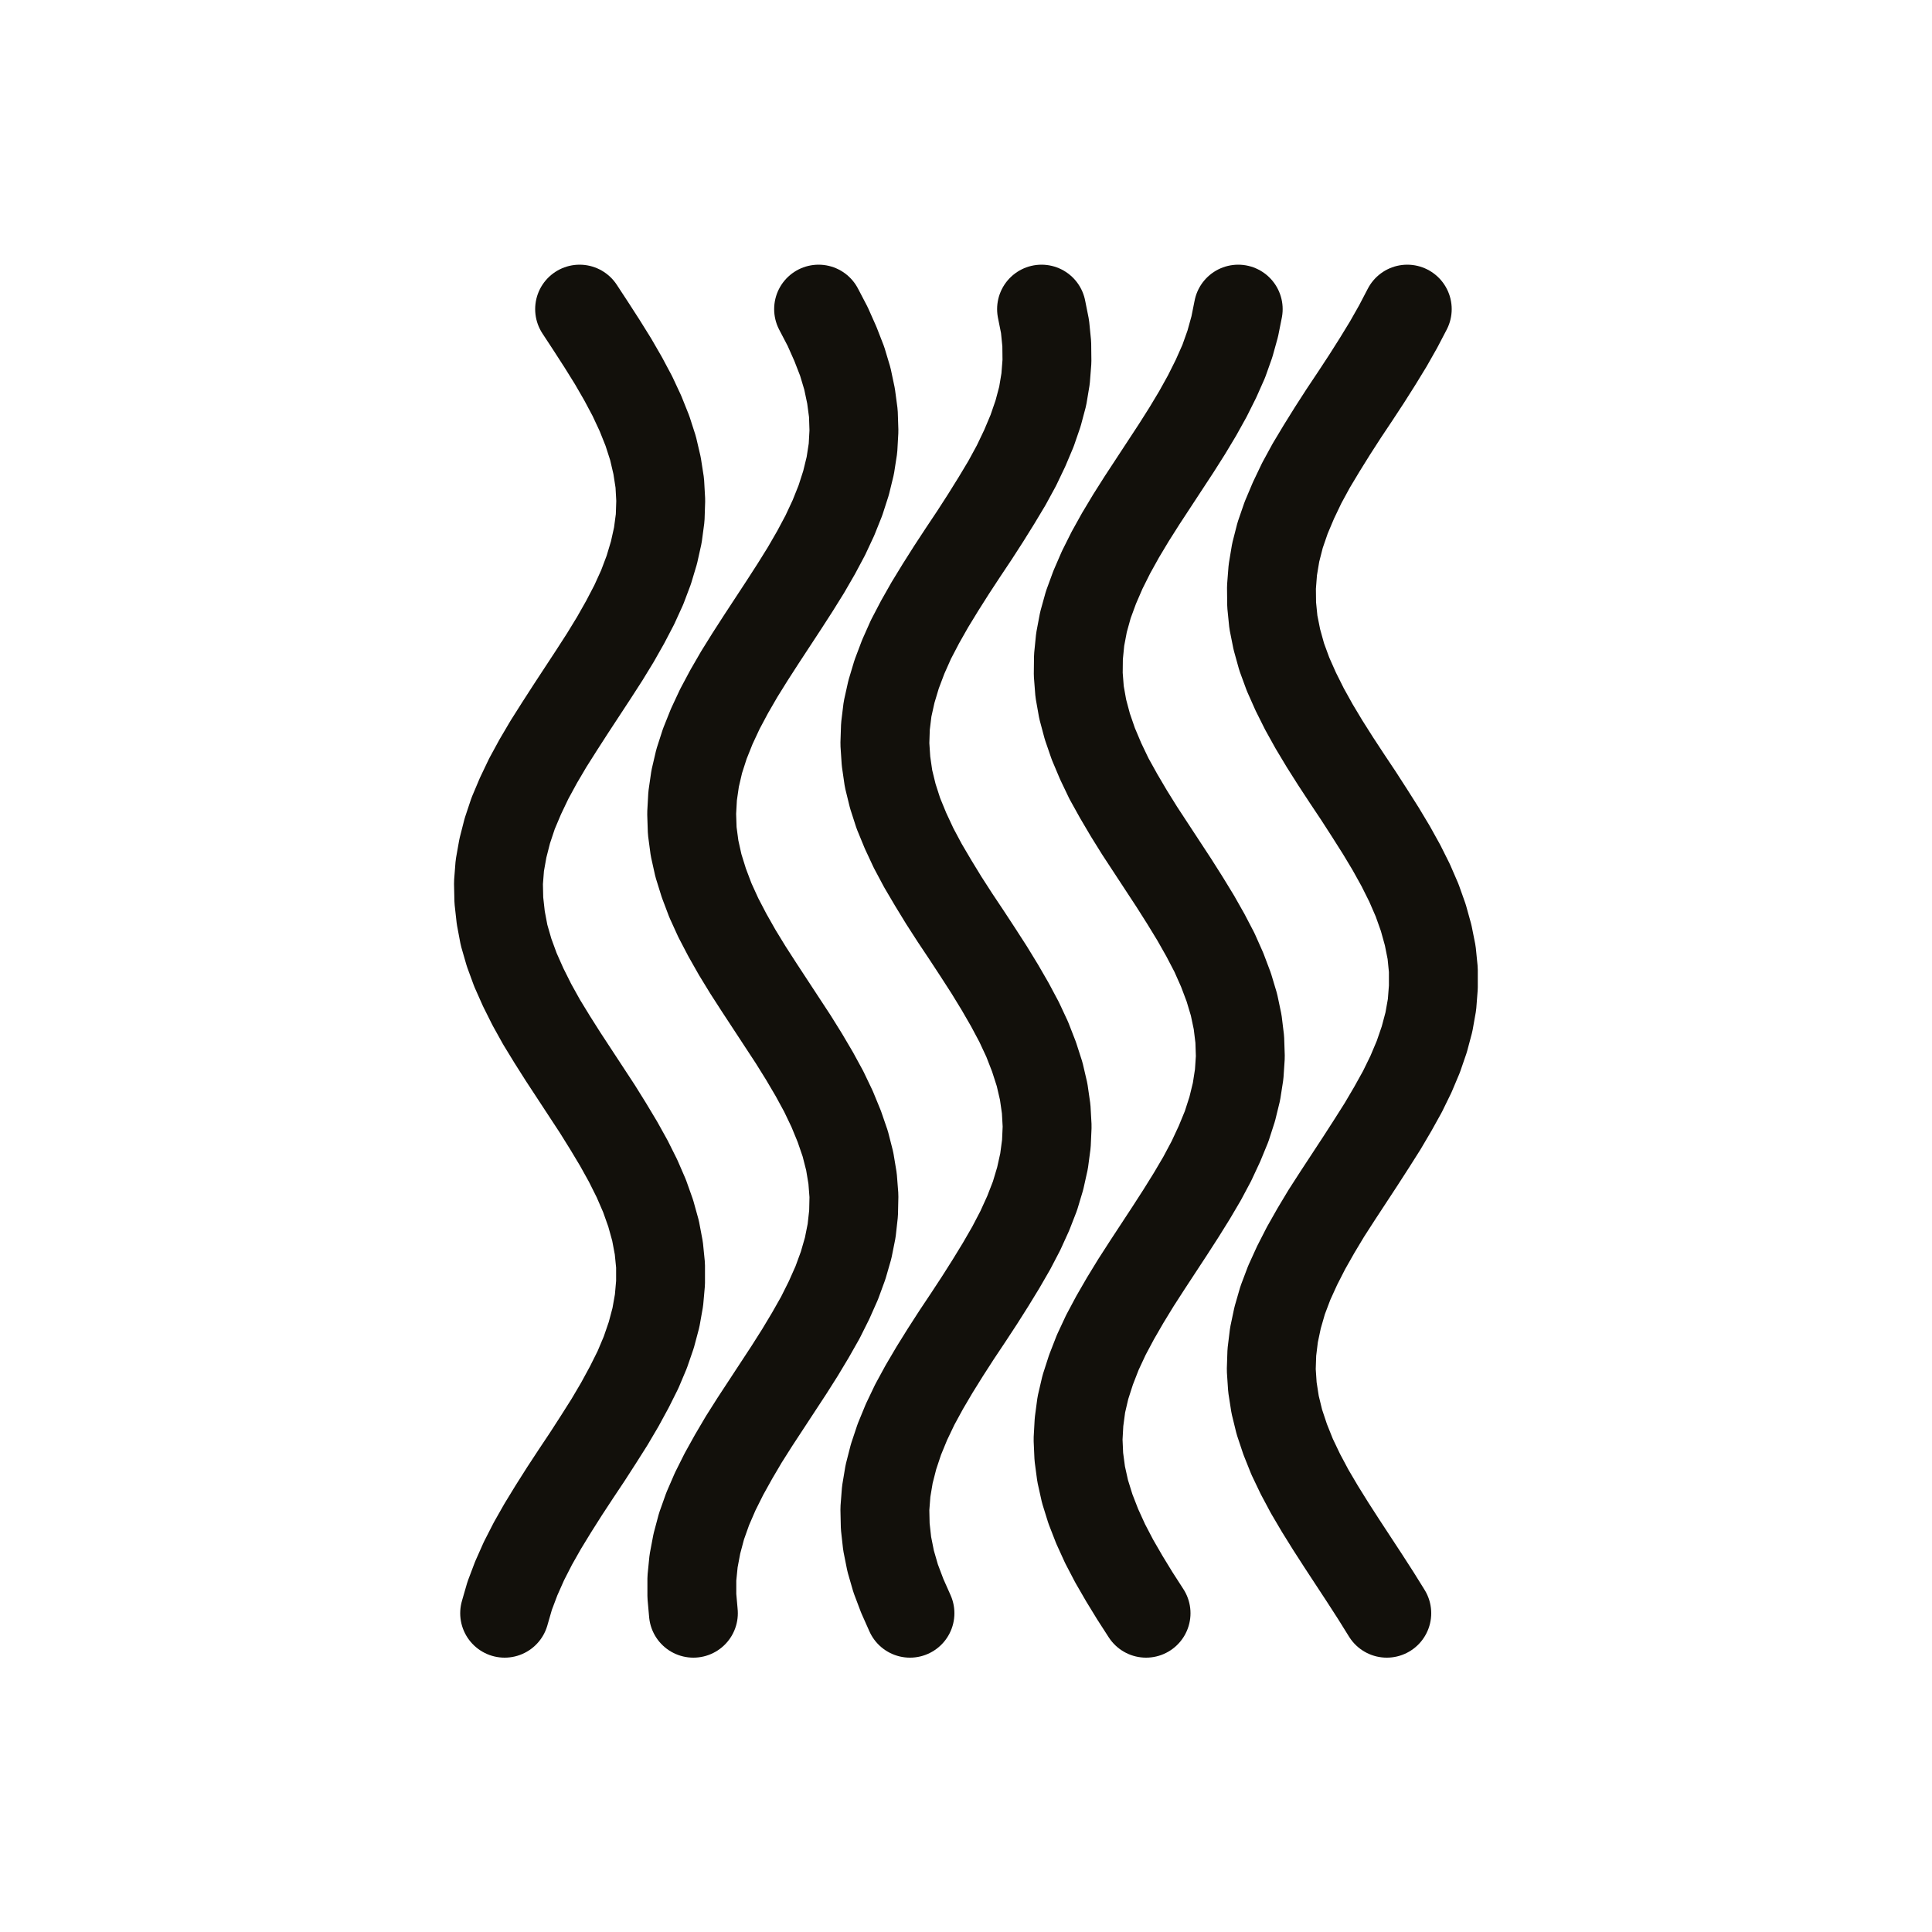
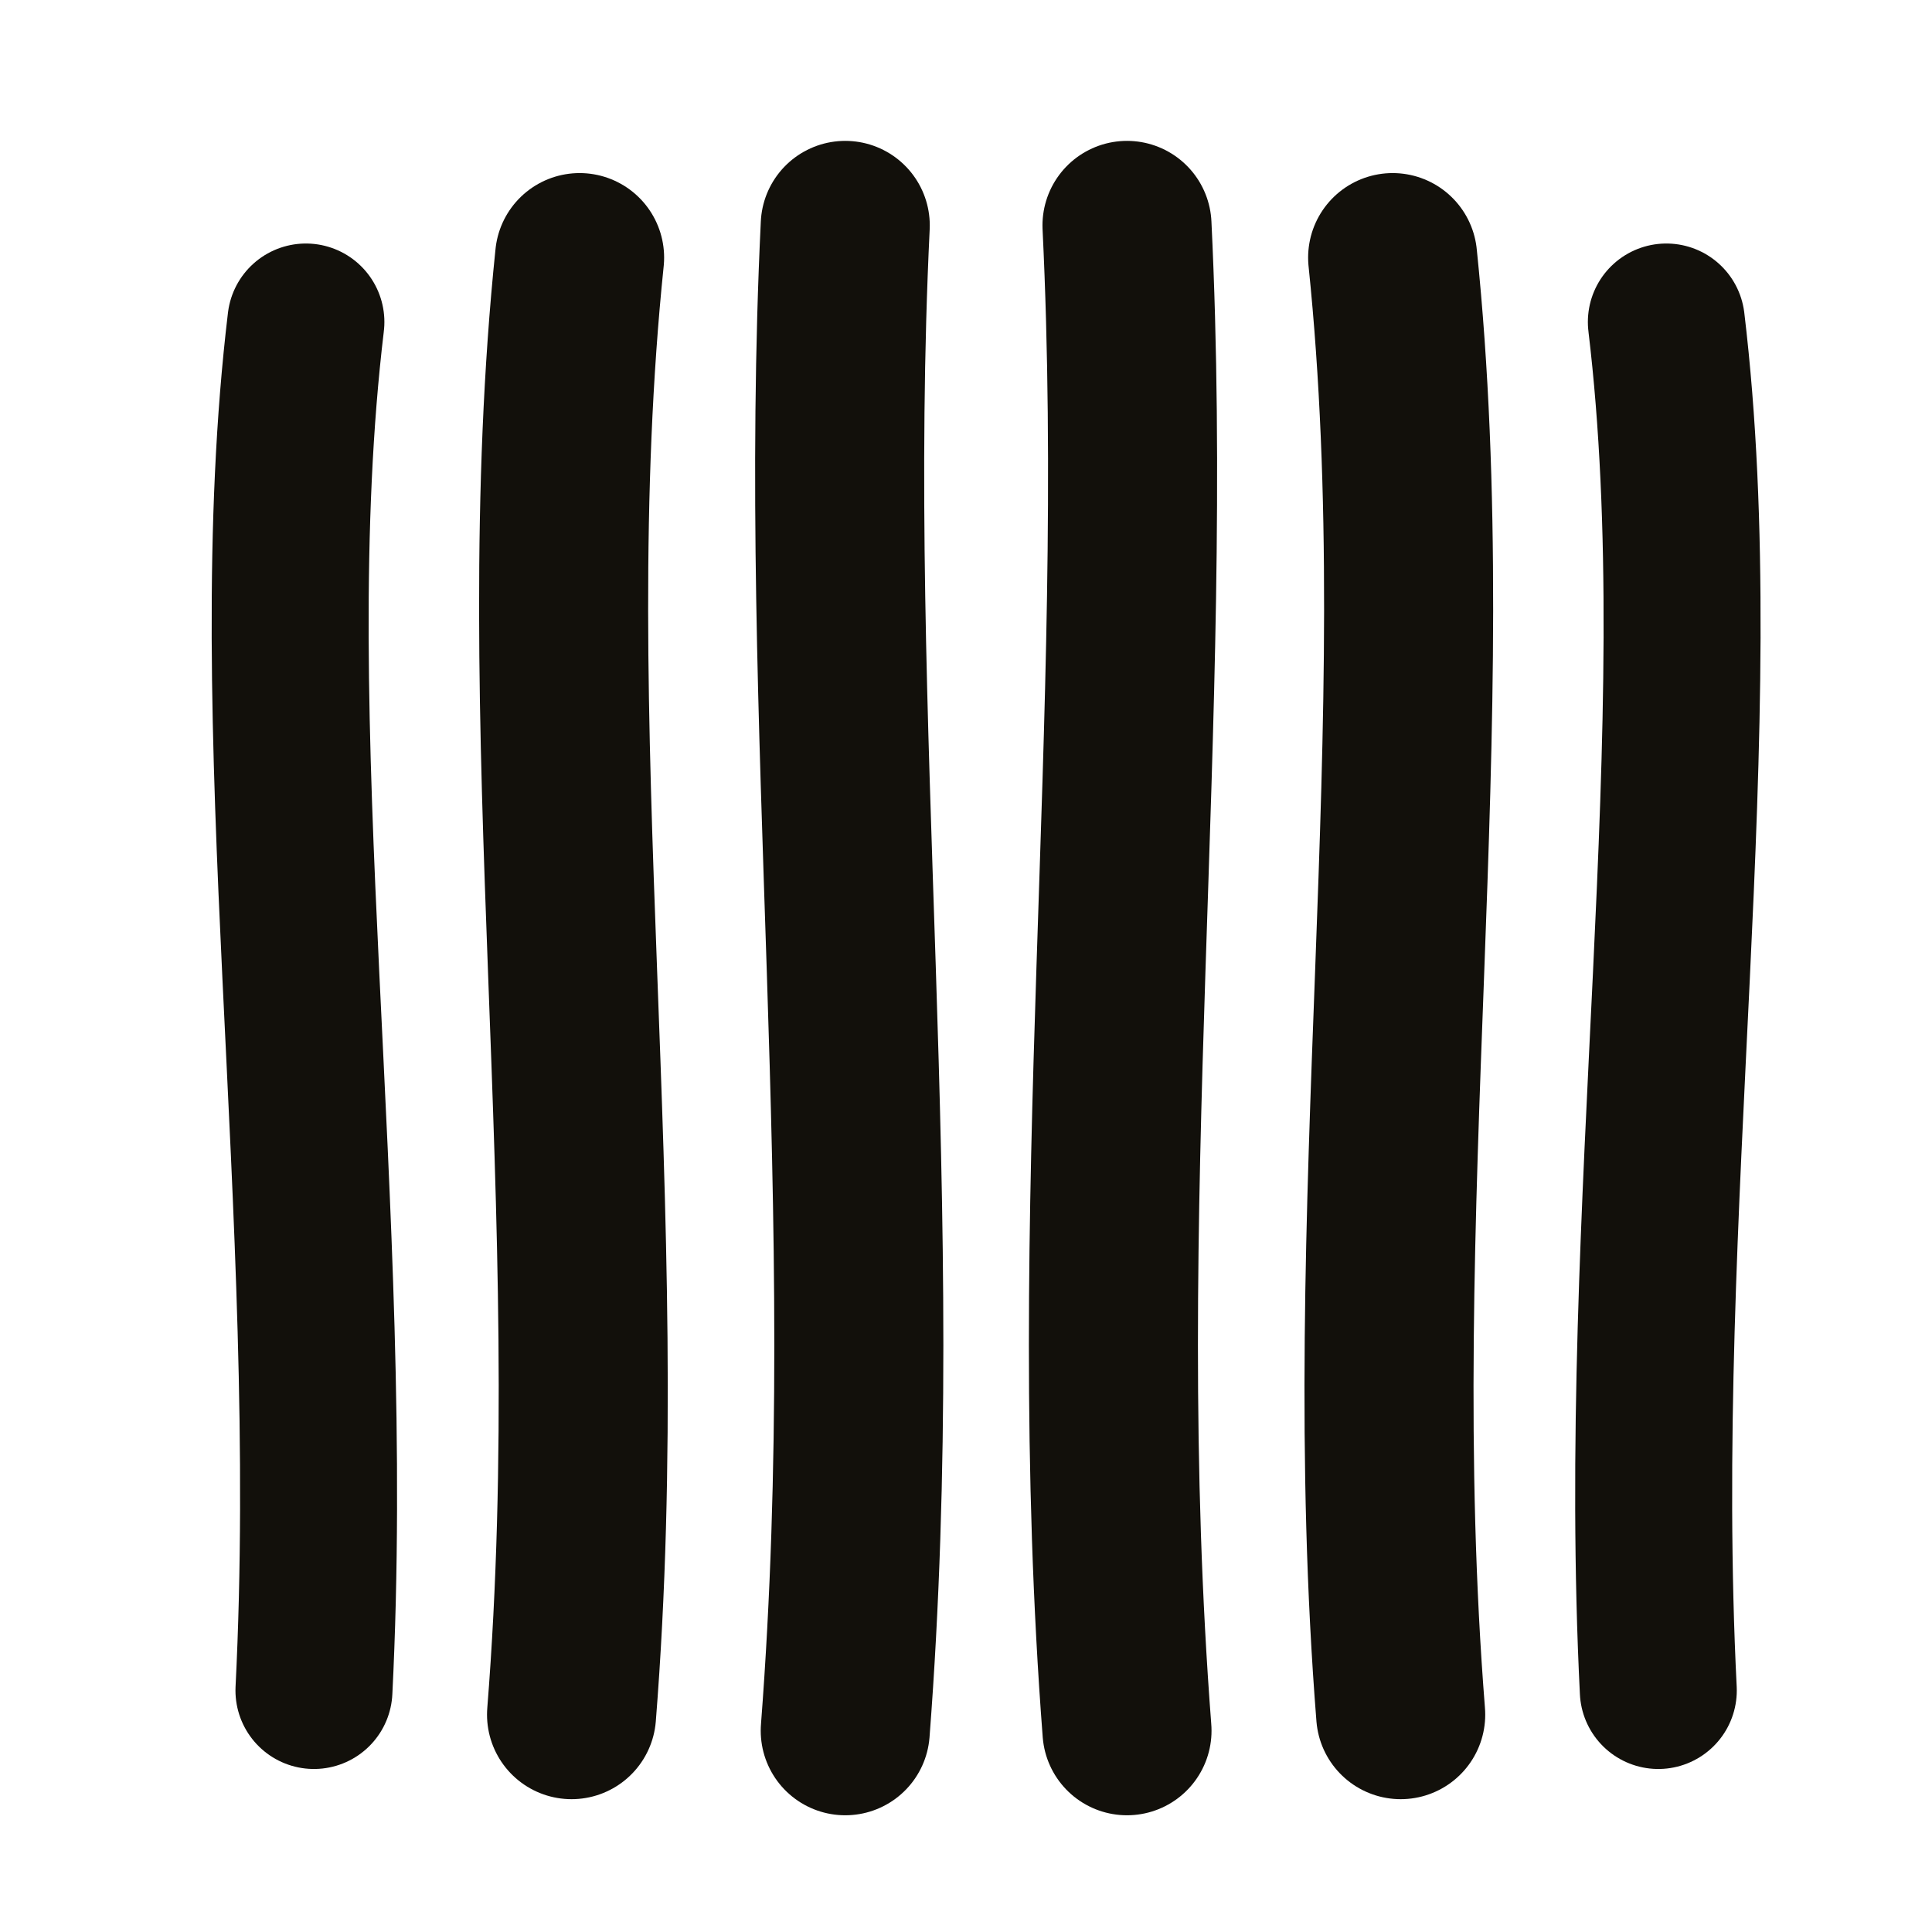
- <svg xmlns="http://www.w3.org/2000/svg" viewBox="0 0 100 100" role="img" aria-hidden="true">
-   <g fill="none" stroke="currentColor" stroke-width="4.6" stroke-linecap="round" stroke-linejoin="round" color="#12100B">
-     <path d="M30.00 16.00 L30.59 16.90 L31.17 17.80 L31.73 18.70 L32.25 19.60 L32.73 20.50 L33.15 21.40 L33.51 22.30 L33.80 23.20 L34.01 24.10 L34.15 25.00 L34.20 25.90 L34.17 26.80 L34.05 27.70 L33.85 28.60 L33.58 29.50 L33.24 30.40 L32.83 31.30 L32.36 32.20 L31.85 33.10 L31.30 34.00 L30.72 34.90 L30.13 35.80 L29.54 36.70 L28.96 37.60 L28.39 38.50 L27.86 39.40 L27.37 40.30 L26.94 41.20 L26.56 42.10 L26.26 43.00 L26.03 43.90 L25.87 44.80 L25.80 45.70 L25.82 46.60 L25.92 47.50 L26.09 48.40 L26.35 49.30 L26.68 50.20 L27.08 51.10 L27.53 52.00 L28.03 52.90 L28.58 53.80 L29.15 54.70 L29.74 55.60 L30.33 56.50 L30.92 57.40 L31.48 58.30 L32.02 59.20 L32.52 60.10 L32.97 61.00 L33.36 61.90 L33.68 62.80 L33.93 63.70 L34.10 64.60 L34.19 65.50 L34.19 66.40 L34.11 67.30 L33.95 68.20 L33.71 69.10 L33.40 70.00 L33.02 70.90 L32.57 71.80 L32.08 72.70 L31.55 73.60 L30.98 74.50 L30.40 75.40 L29.80 76.30 L29.21 77.20 L28.64 78.10 L28.09 79.00 L27.58 79.90 L27.12 80.80 L26.72 81.70 L26.38 82.60 L26.12 83.50" />
-     <path d="M42.37 16.00 L42.84 16.90 L43.24 17.80 L43.59 18.70 L43.86 19.60 L44.05 20.50 L44.17 21.40 L44.20 22.30 L44.15 23.20 L44.01 24.10 L43.79 25.00 L43.50 25.90 L43.14 26.80 L42.72 27.70 L42.24 28.60 L41.72 29.50 L41.16 30.40 L40.58 31.30 L39.99 32.20 L39.40 33.10 L38.82 34.00 L38.26 34.90 L37.74 35.80 L37.26 36.70 L36.84 37.60 L36.48 38.50 L36.19 39.40 L35.98 40.30 L35.85 41.20 L35.80 42.10 L35.83 43.00 L35.95 43.90 L36.15 44.80 L36.43 45.70 L36.77 46.60 L37.18 47.50 L37.65 48.40 L38.16 49.30 L38.71 50.20 L39.29 51.10 L39.88 52.00 L40.47 52.90 L41.06 53.80 L41.62 54.70 L42.15 55.60 L42.64 56.50 L43.07 57.40 L43.44 58.30 L43.75 59.20 L43.98 60.10 L44.13 61.00 L44.20 61.90 L44.18 62.80 L44.08 63.70 L43.90 64.60 L43.64 65.50 L43.31 66.40 L42.91 67.30 L42.46 68.20 L41.95 69.10 L41.41 70.00 L40.84 70.90 L40.25 71.80 L39.66 72.70 L39.07 73.60 L38.50 74.50 L37.97 75.40 L37.47 76.30 L37.02 77.20 L36.63 78.10 L36.31 79.00 L36.07 79.90 L35.90 80.80 L35.81 81.70 L35.81 82.60 L35.89 83.50" />
-     <path d="M53.91 16.00 L54.09 16.90 L54.18 17.80 L54.19 18.70 L54.12 19.60 L53.97 20.50 L53.73 21.40 L53.42 22.30 L53.04 23.20 L52.61 24.10 L52.12 25.00 L51.58 25.90 L51.02 26.80 L50.44 27.70 L49.84 28.60 L49.25 29.50 L48.68 30.40 L48.13 31.30 L47.62 32.20 L47.15 33.10 L46.75 34.00 L46.41 34.90 L46.14 35.80 L45.94 36.70 L45.83 37.60 L45.80 38.50 L45.86 39.40 L45.99 40.30 L46.21 41.20 L46.50 42.10 L46.87 43.00 L47.29 43.90 L47.77 44.80 L48.30 45.70 L48.85 46.60 L49.43 47.50 L50.03 48.40 L50.62 49.30 L51.20 50.20 L51.75 51.10 L52.27 52.00 L52.75 52.90 L53.17 53.80 L53.52 54.70 L53.81 55.60 L54.02 56.50 L54.15 57.40 L54.20 58.30 L54.16 59.20 L54.04 60.10 L53.84 61.00 L53.57 61.90 L53.22 62.80 L52.81 63.70 L52.34 64.60 L51.82 65.50 L51.27 66.40 L50.70 67.30 L50.11 68.20 L49.51 69.10 L48.93 70.00 L48.37 70.90 L47.84 71.80 L47.35 72.70 L46.92 73.60 L46.55 74.50 L46.25 75.40 L46.02 76.30 L45.87 77.20 L45.80 78.10 L45.82 79.00 L45.92 79.90 L46.10 80.80 L46.36 81.70 L46.70 82.60 L47.10 83.50" />
-     <path d="M64.09 16.00 L63.91 16.90 L63.66 17.80 L63.34 18.70 L62.94 19.60 L62.49 20.50 L61.99 21.40 L61.45 22.30 L60.88 23.20 L60.29 24.10 L59.70 25.00 L59.11 25.90 L58.54 26.80 L58.00 27.70 L57.50 28.60 L57.05 29.50 L56.66 30.40 L56.33 31.30 L56.08 32.20 L55.91 33.10 L55.82 34.00 L55.81 34.90 L55.88 35.80 L56.04 36.70 L56.28 37.60 L56.59 38.50 L56.97 39.40 L57.40 40.30 L57.90 41.20 L58.43 42.10 L58.99 43.00 L59.58 43.90 L60.17 44.80 L60.76 45.70 L61.33 46.60 L61.88 47.50 L62.39 48.40 L62.86 49.30 L63.26 50.20 L63.60 51.10 L63.87 52.00 L64.06 52.90 L64.17 53.80 L64.20 54.70 L64.14 55.60 L64.00 56.50 L63.78 57.40 L63.49 58.30 L63.12 59.20 L62.70 60.10 L62.22 61.00 L61.69 61.90 L61.13 62.80 L60.55 63.70 L59.96 64.60 L59.37 65.50 L58.79 66.40 L58.24 67.30 L57.72 68.20 L57.24 69.10 L56.82 70.00 L56.47 70.90 L56.18 71.80 L55.97 72.70 L55.85 73.60 L55.80 74.50 L55.84 75.40 L55.96 76.30 L56.16 77.20 L56.44 78.10 L56.79 79.00 L57.20 79.90 L57.67 80.80 L58.19 81.70 L58.74 82.60 L59.32 83.50" />
-     <path d="M72.84 16.00 L72.37 16.90 L71.86 17.80 L71.31 18.70 L70.74 19.60 L70.15 20.50 L69.55 21.40 L68.97 22.30 L68.41 23.20 L67.87 24.10 L67.38 25.00 L66.95 25.90 L66.57 26.80 L66.26 27.70 L66.03 28.60 L65.88 29.50 L65.81 30.40 L65.82 31.30 L65.91 32.20 L66.09 33.10 L66.34 34.00 L66.67 34.90 L67.07 35.80 L67.52 36.70 L68.02 37.60 L68.56 38.50 L69.13 39.40 L69.72 40.30 L70.32 41.20 L70.90 42.10 L71.47 43.00 L72.01 43.90 L72.51 44.80 L72.96 45.70 L73.35 46.60 L73.67 47.50 L73.92 48.40 L74.10 49.30 L74.19 50.20 L74.19 51.10 L74.12 52.00 L73.96 52.90 L73.72 53.80 L73.41 54.70 L73.03 55.60 L72.59 56.50 L72.09 57.40 L71.56 58.30 L70.99 59.20 L70.41 60.10 L69.82 61.00 L69.23 61.90 L68.65 62.80 L68.11 63.70 L67.60 64.60 L67.14 65.50 L66.73 66.40 L66.39 67.30 L66.13 68.20 L65.94 69.10 L65.83 70.00 L65.80 70.90 L65.86 71.80 L66.00 72.70 L66.22 73.60 L66.52 74.50 L66.88 75.40 L67.31 76.30 L67.79 77.20 L68.32 78.10 L68.88 79.00 L69.46 79.90 L70.05 80.80 L70.64 81.70 L71.22 82.60 L71.78 83.50" />
+ <svg xmlns="http://www.w3.org/2000/svg" viewBox="0 0 48 48" role="img" aria-hidden="true">
+   <g fill="none" stroke="currentColor" stroke-linecap="round" stroke-linejoin="round" color="#12100B">
+     <path stroke-width="3.9" d="M7.6 8C6.4 18 8.4 30 7.8 42" />
+     <path stroke-width="4.2" d="M14.4 6.4C13.2 18 15.2 30 14.2 42.6" />
+     <path stroke-width="4.2" d="M21 5.6C20.4 18 22 30 21 43" />
+     <path stroke-width="4.2" d="M28 5.6C28.6 18 27 30 28 43" />
+     <path stroke-width="4.2" d="M34.6 6.4C35.8 18 33.8 30 34.8 42.6" />
+     <path stroke-width="3.9" d="M41.4 8C42.6 18 40.6 30 41.2 42" />
  </g>
</svg>
